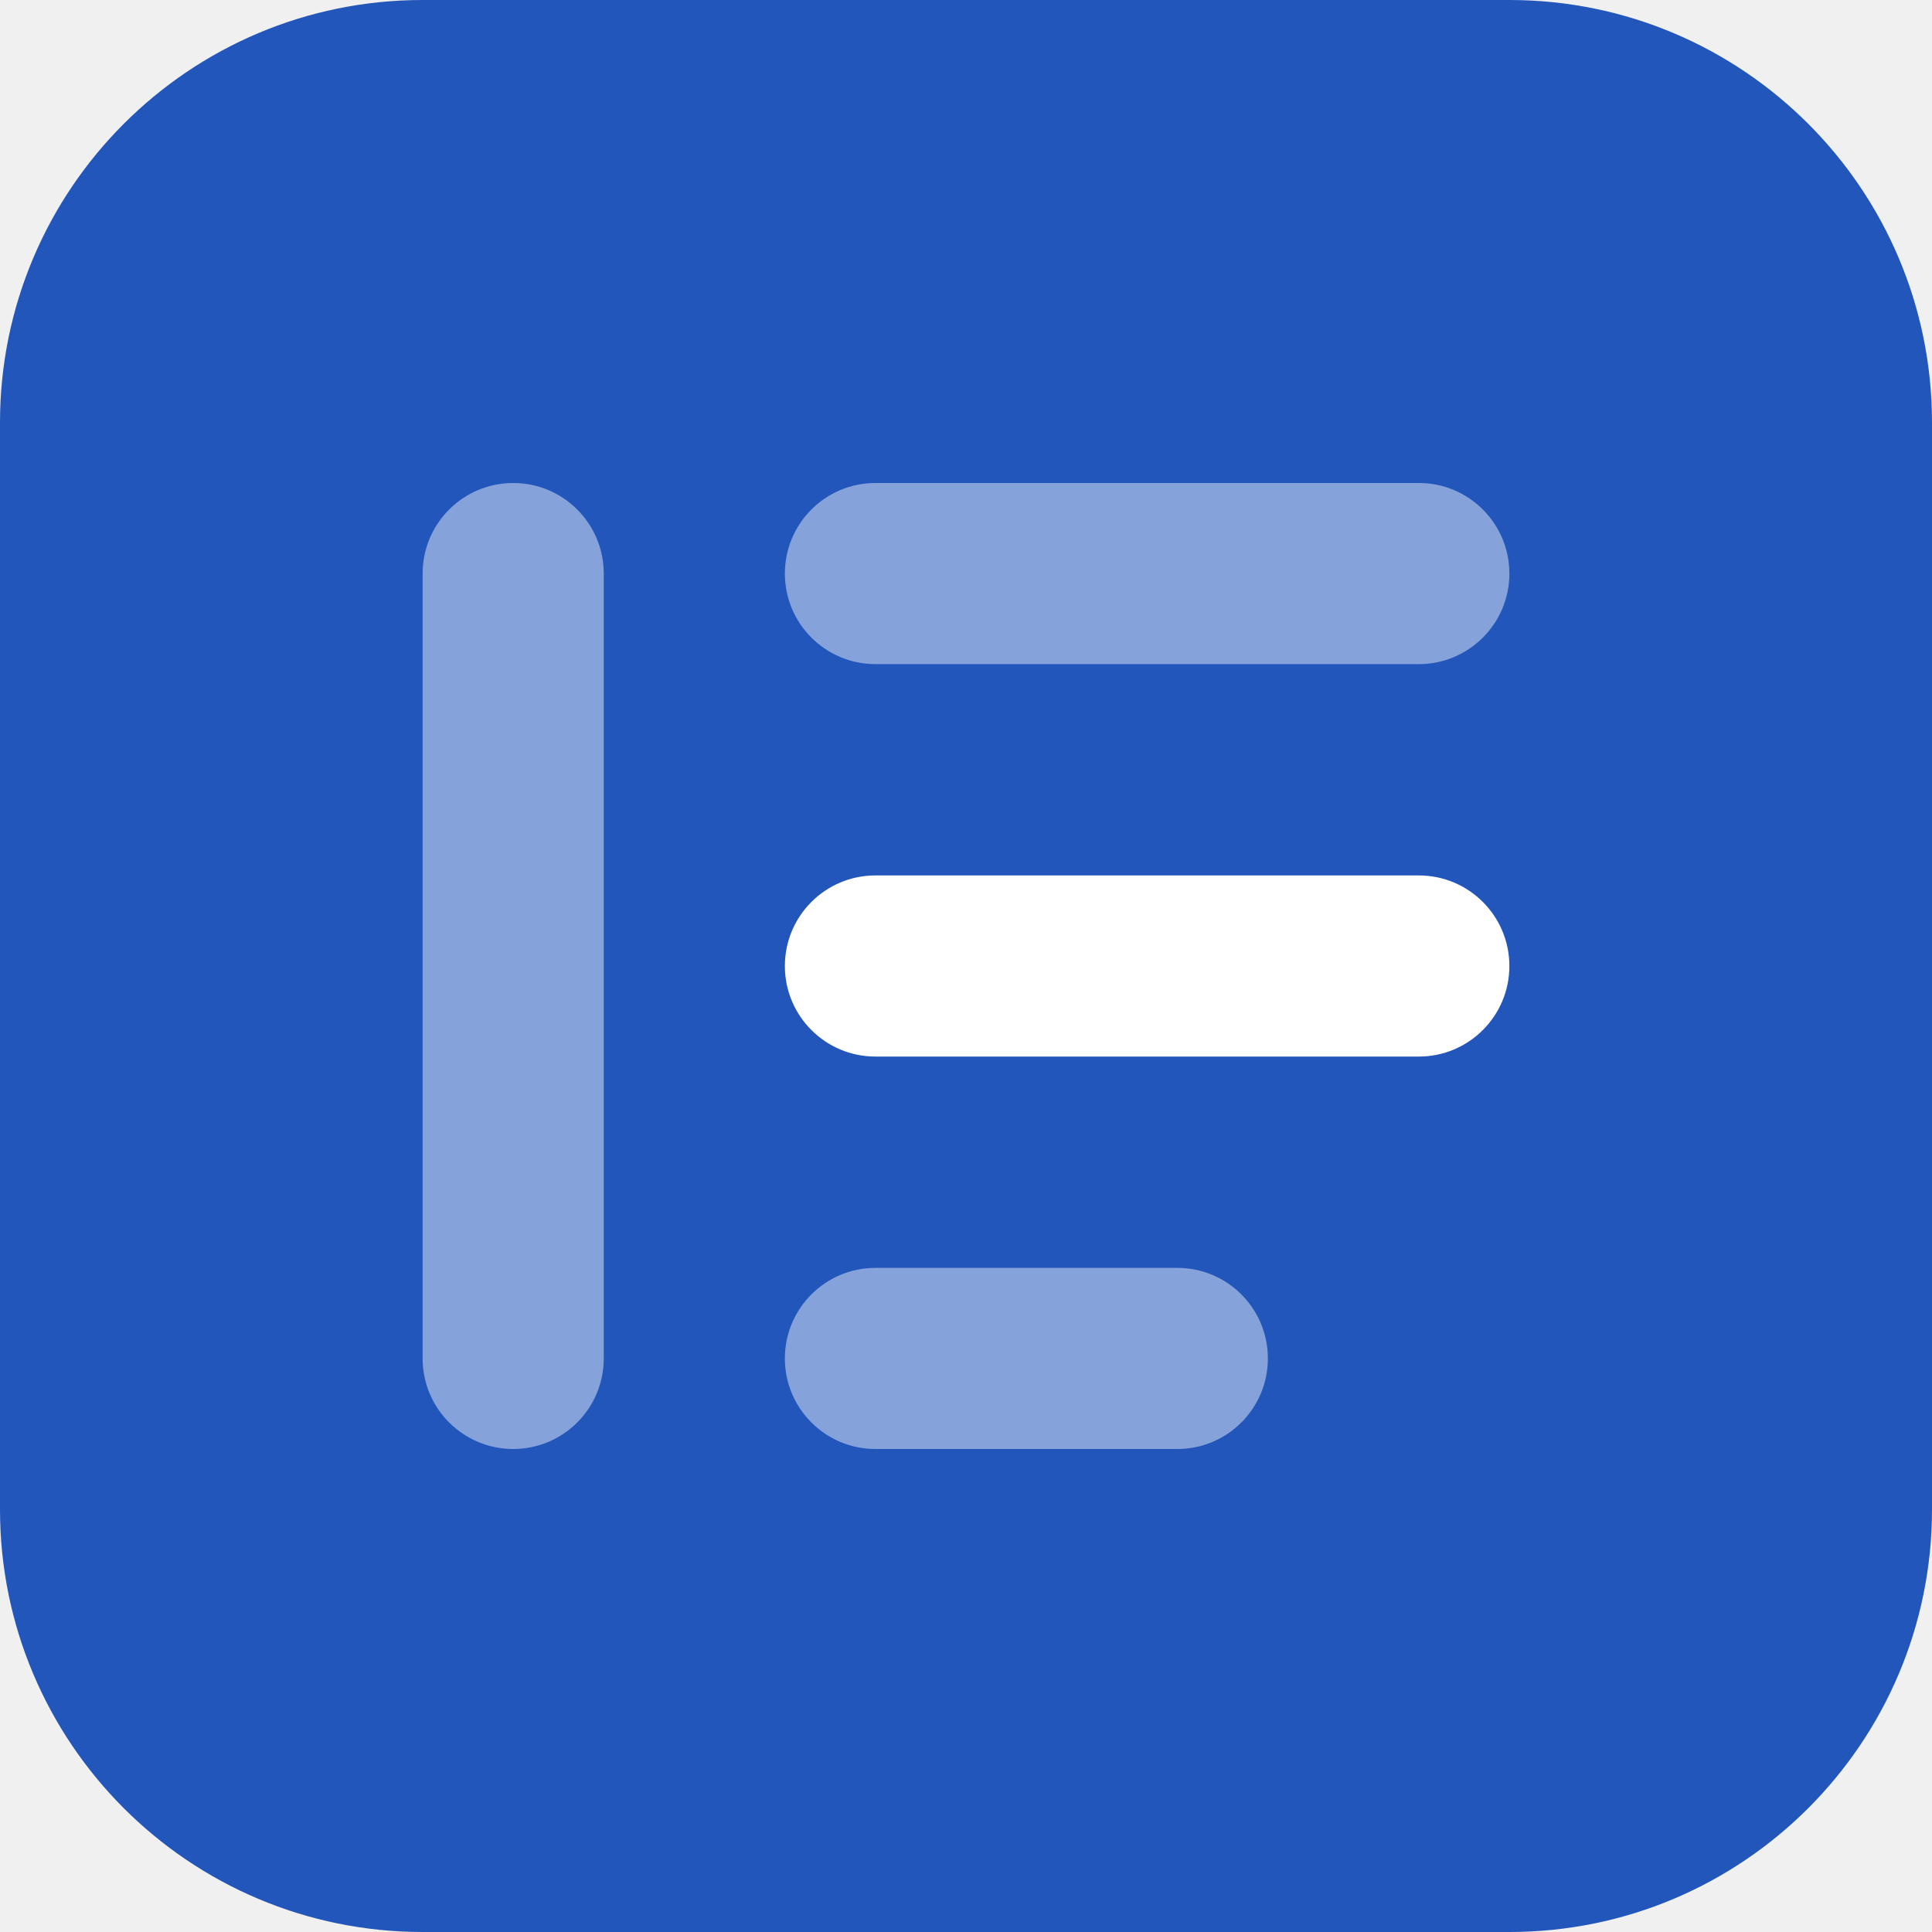
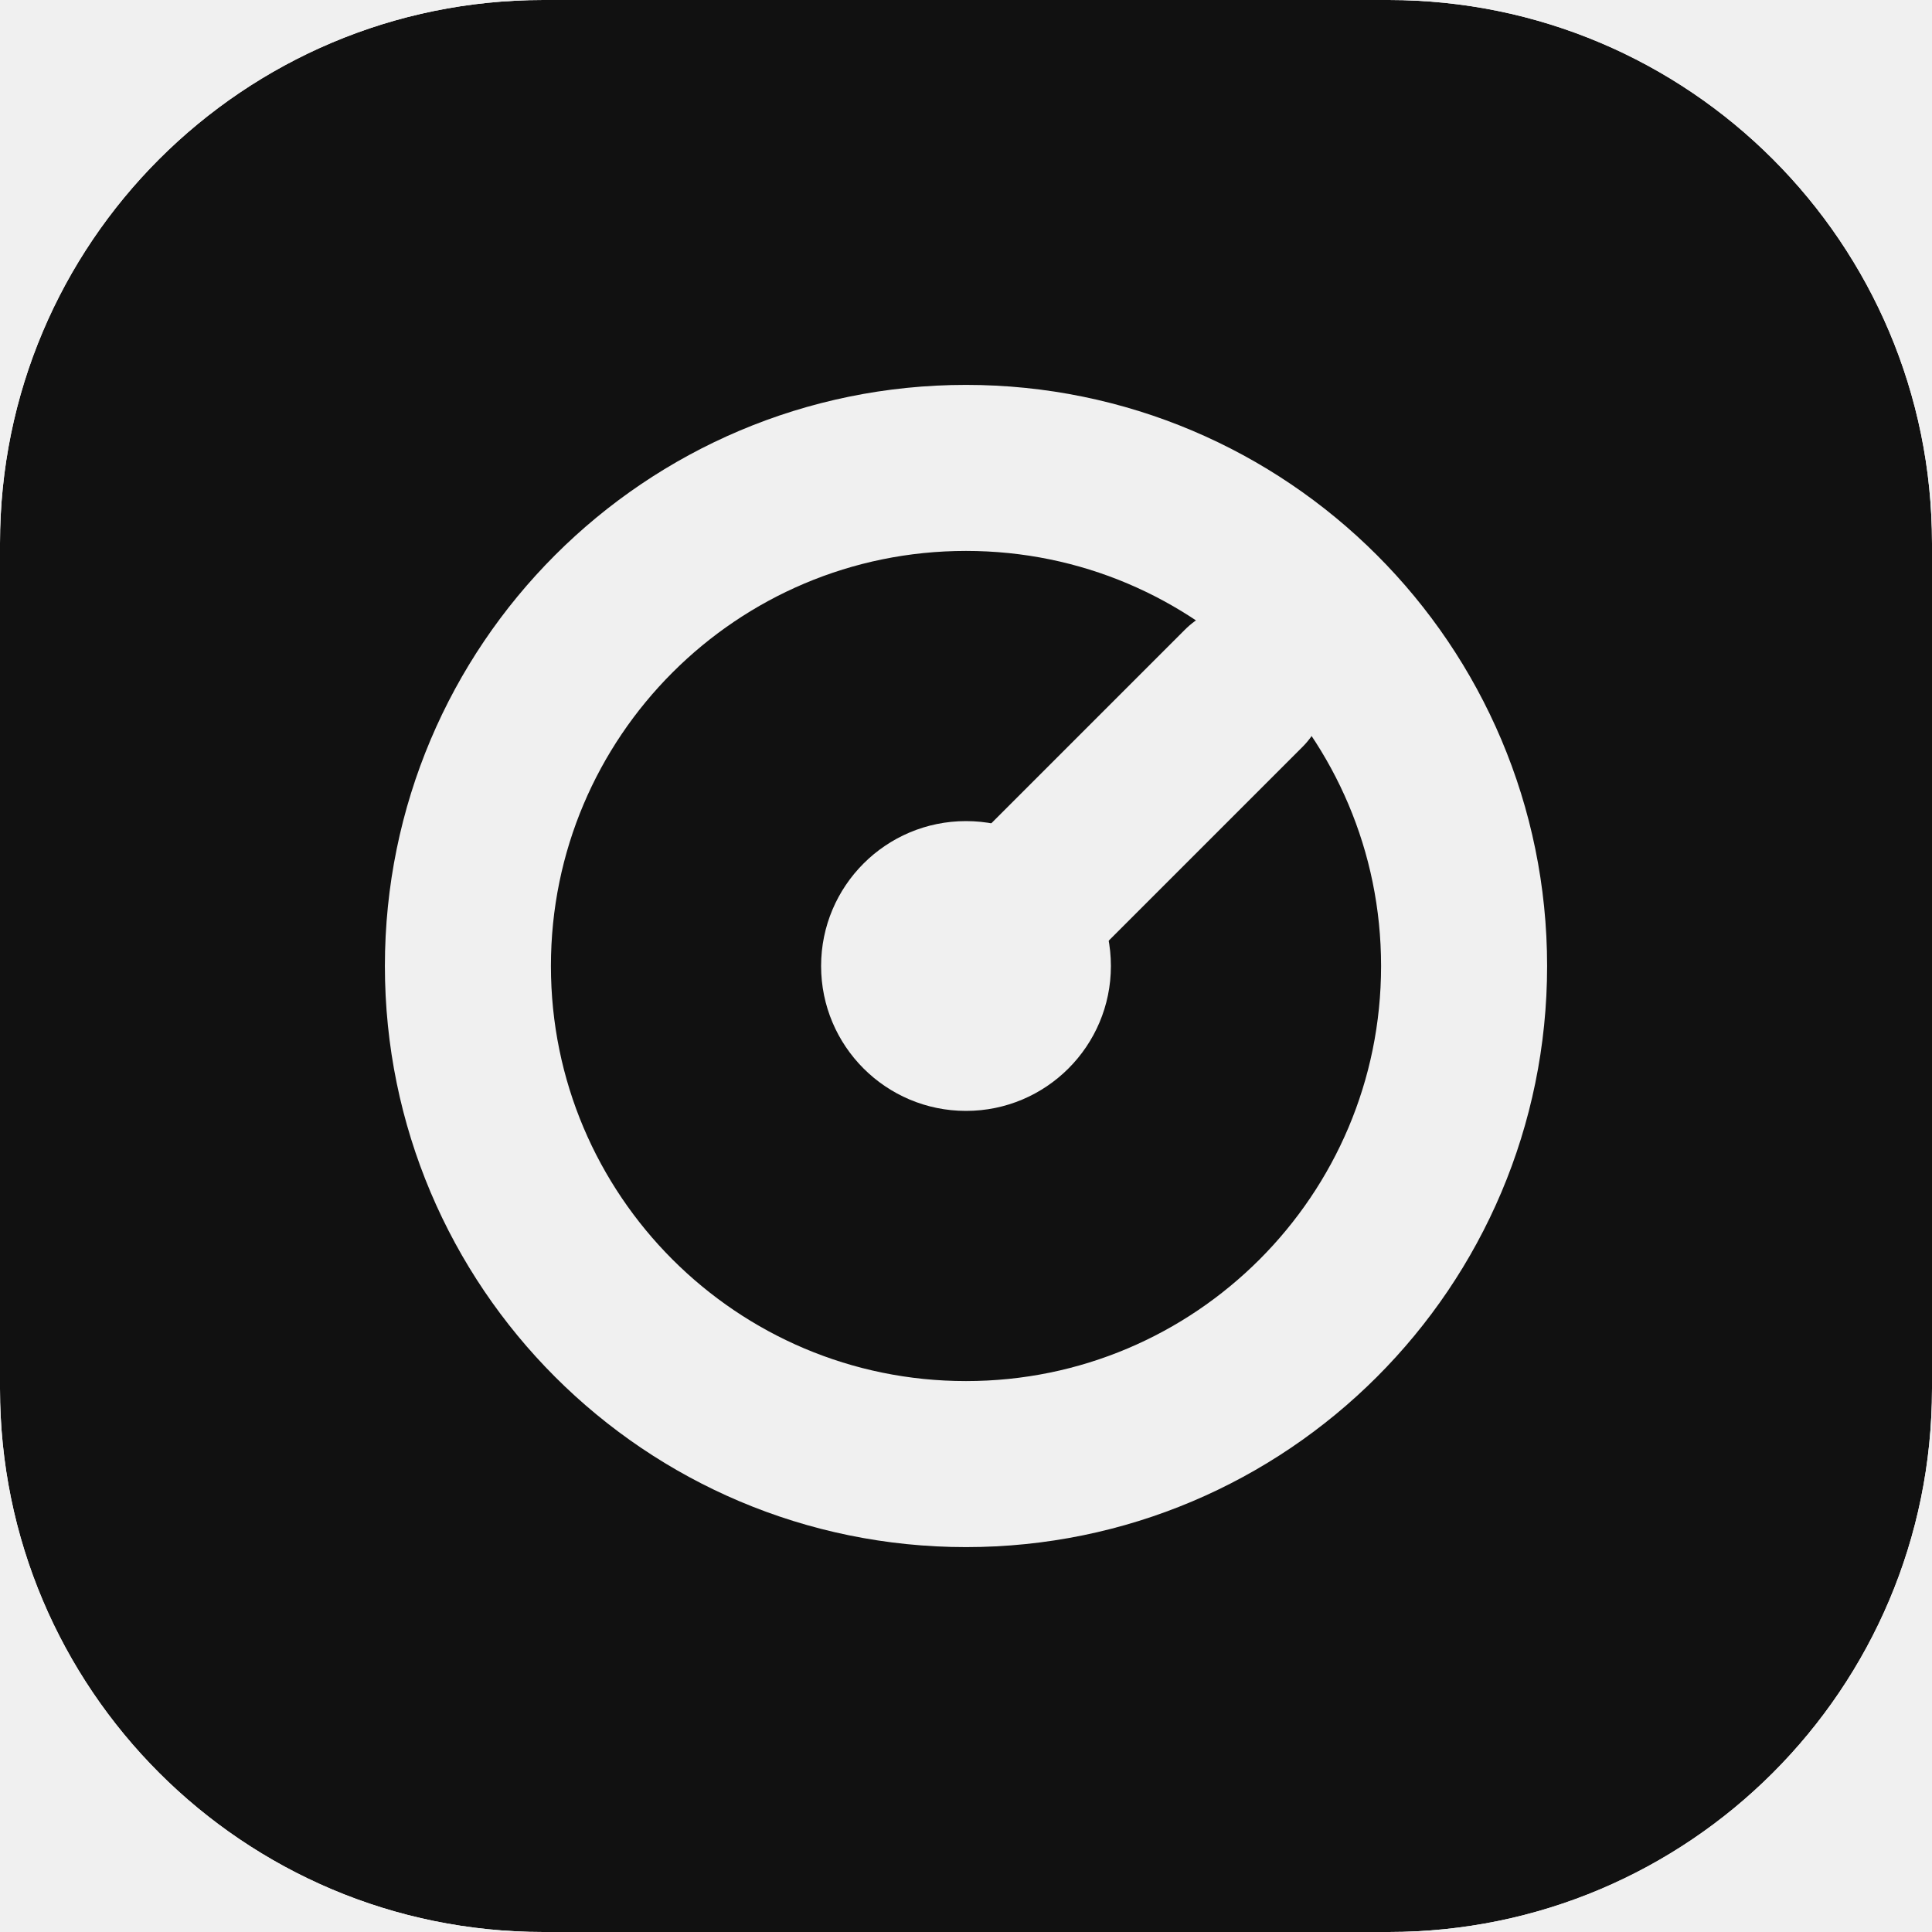
- <svg xmlns="http://www.w3.org/2000/svg" viewBox="0 0 32 32" role="img" aria-label="Bitácora AI">
-   <rect width="32" height="32" rx="7" fill="#2256bb" />
-   <g fill="#ffffff">
-     <rect x="7" y="8" width="3" height="16" rx="1.5" opacity="0.45" />
-     <rect x="13" y="8" width="12" height="3" rx="1.5" opacity="0.45" />
-     <rect x="13" y="14.5" width="12" height="3" rx="1.5" />
-     <rect x="13" y="21" width="8" height="3" rx="1.5" opacity="0.45" />
-   </g>
+ <svg xmlns="http://www.w3.org/2000/svg" viewBox="0 0 32 32" role="img" aria-label="Menti Vault">
+   <defs>
+     <mask id="dial">
+       <rect width="32" height="32" rx="9" fill="white" />
+       <circle cx="16" cy="16" r="8.25" fill="none" stroke="black" stroke-width="2.75" />
+       <circle cx="16" cy="16" r="2.4" fill="black" />
+       <path d="M16 16 L20.6 11.4" stroke="black" stroke-width="2.75" stroke-linecap="round" />
+     </mask>
+   </defs>
+   <rect width="32" height="32" rx="9" fill="#111111" mask="url(#dial)" />
</svg>
